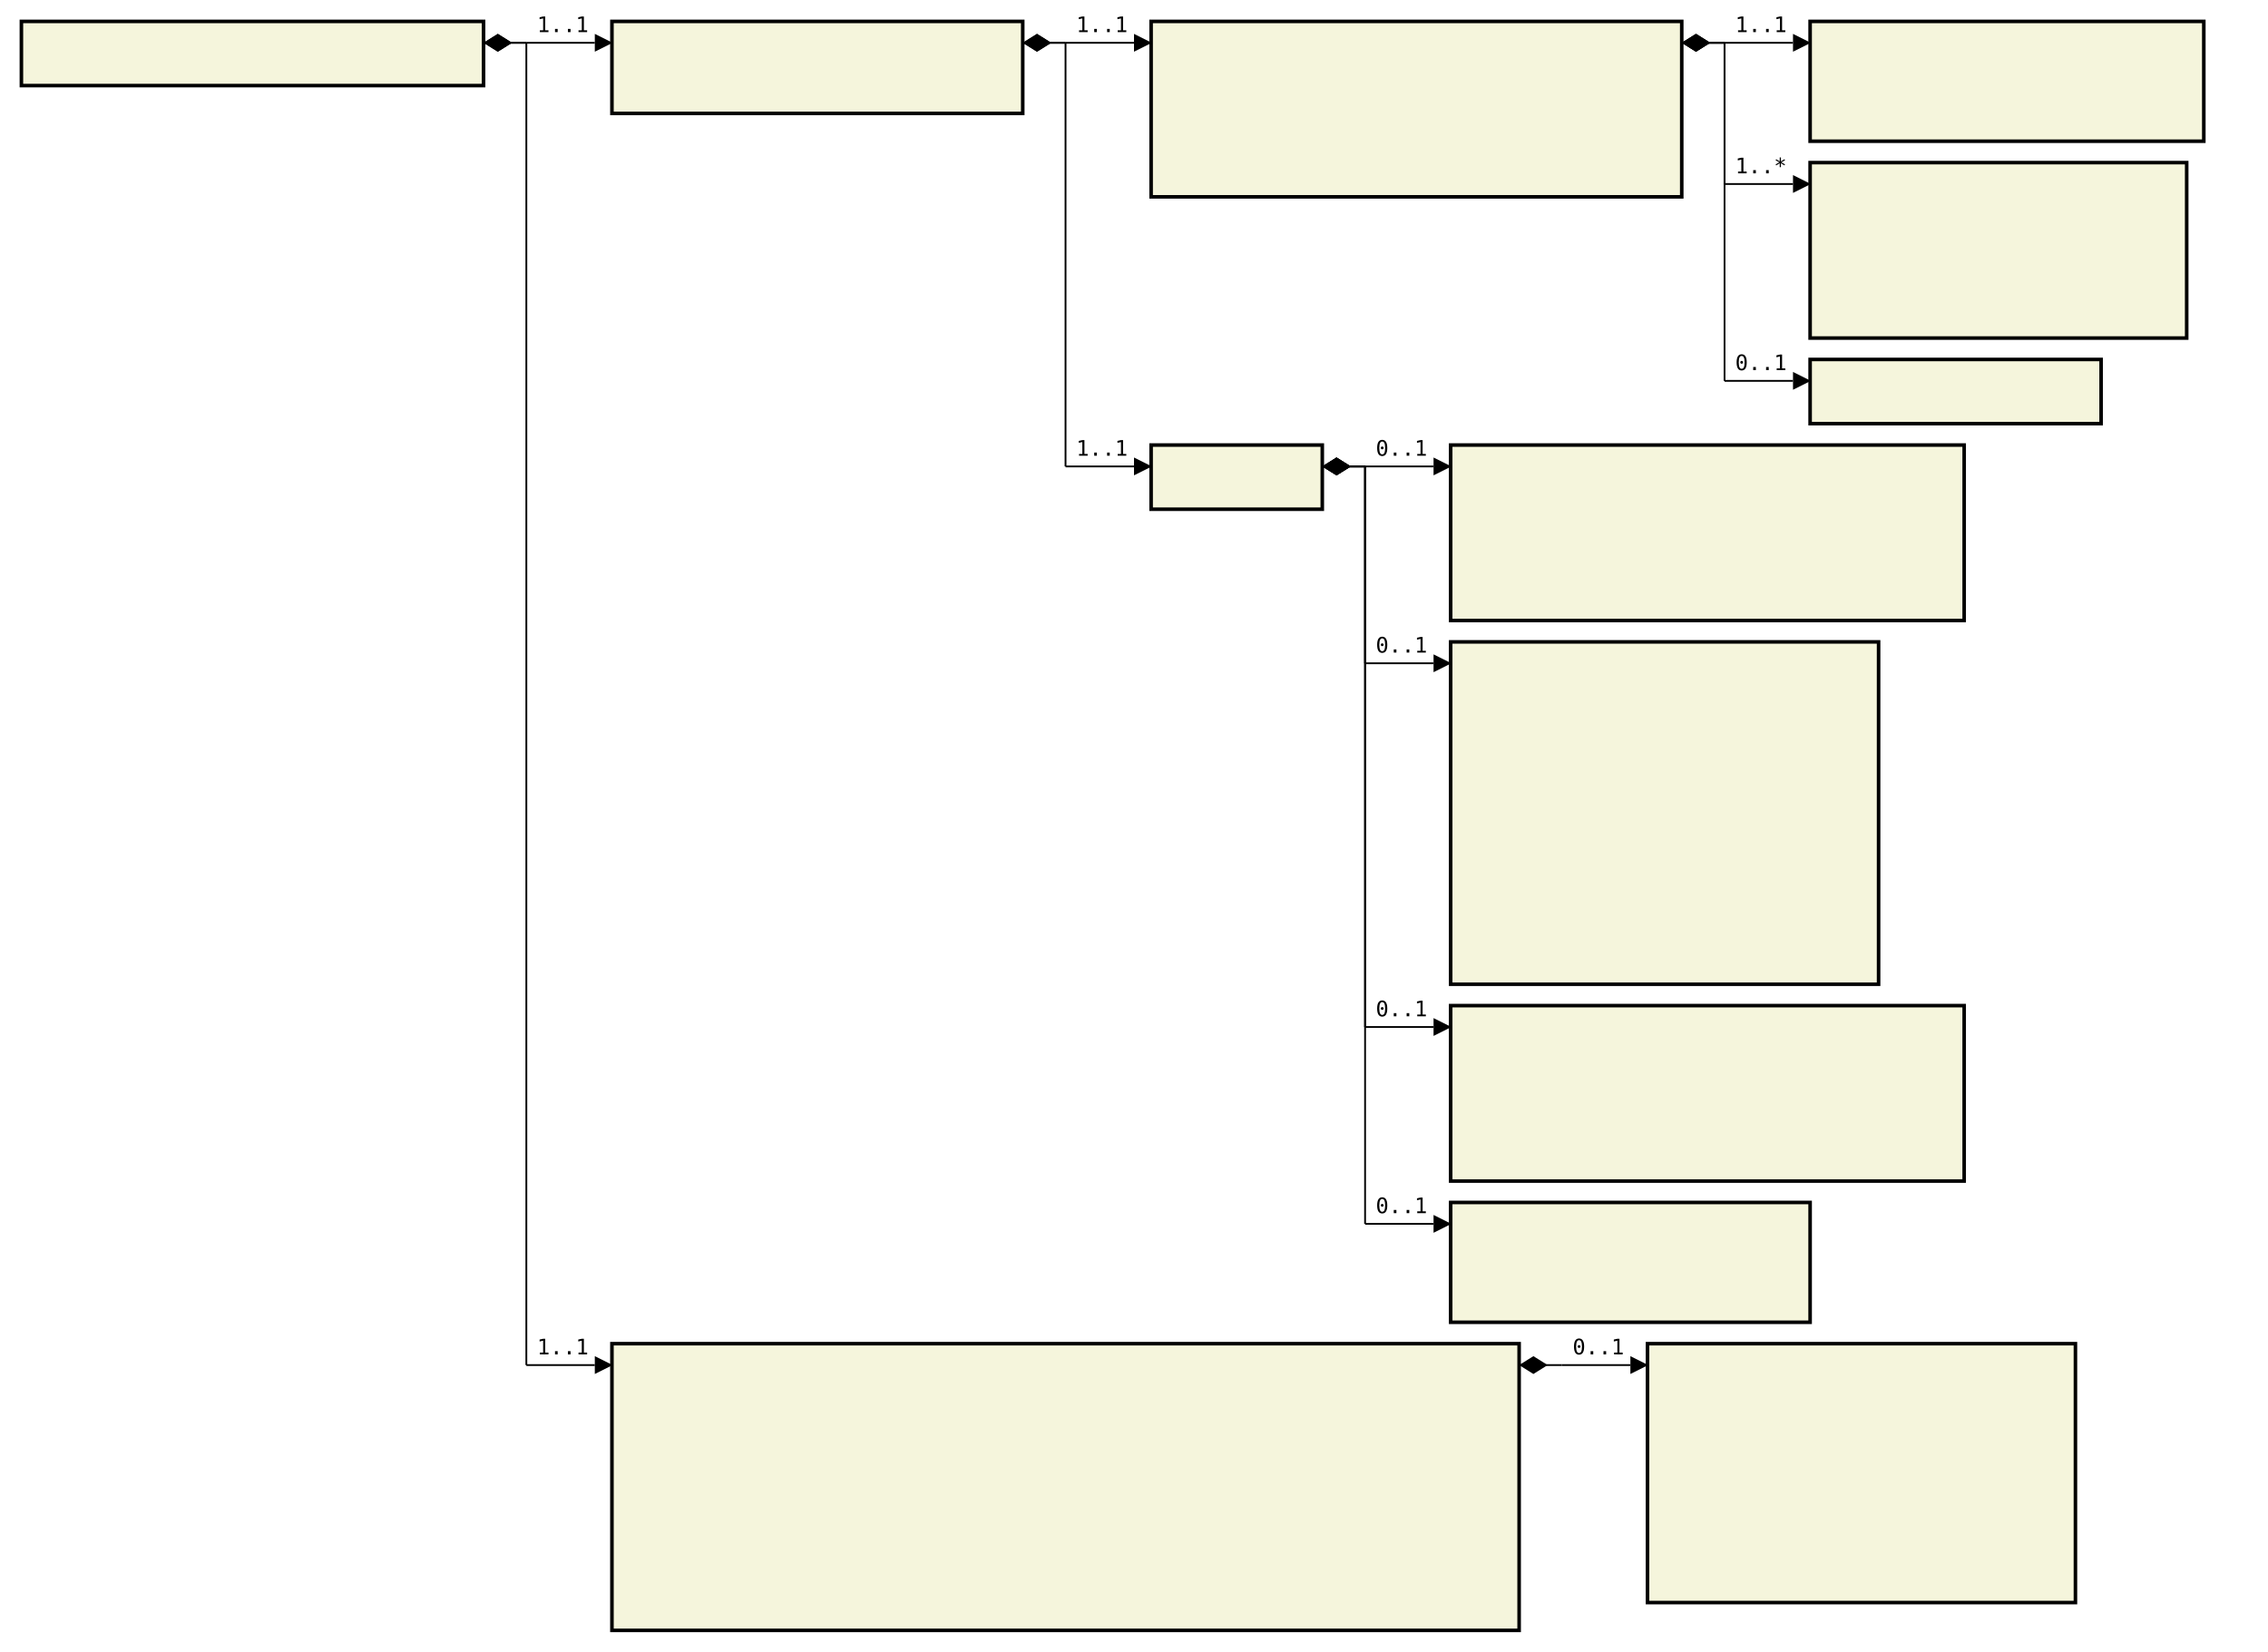
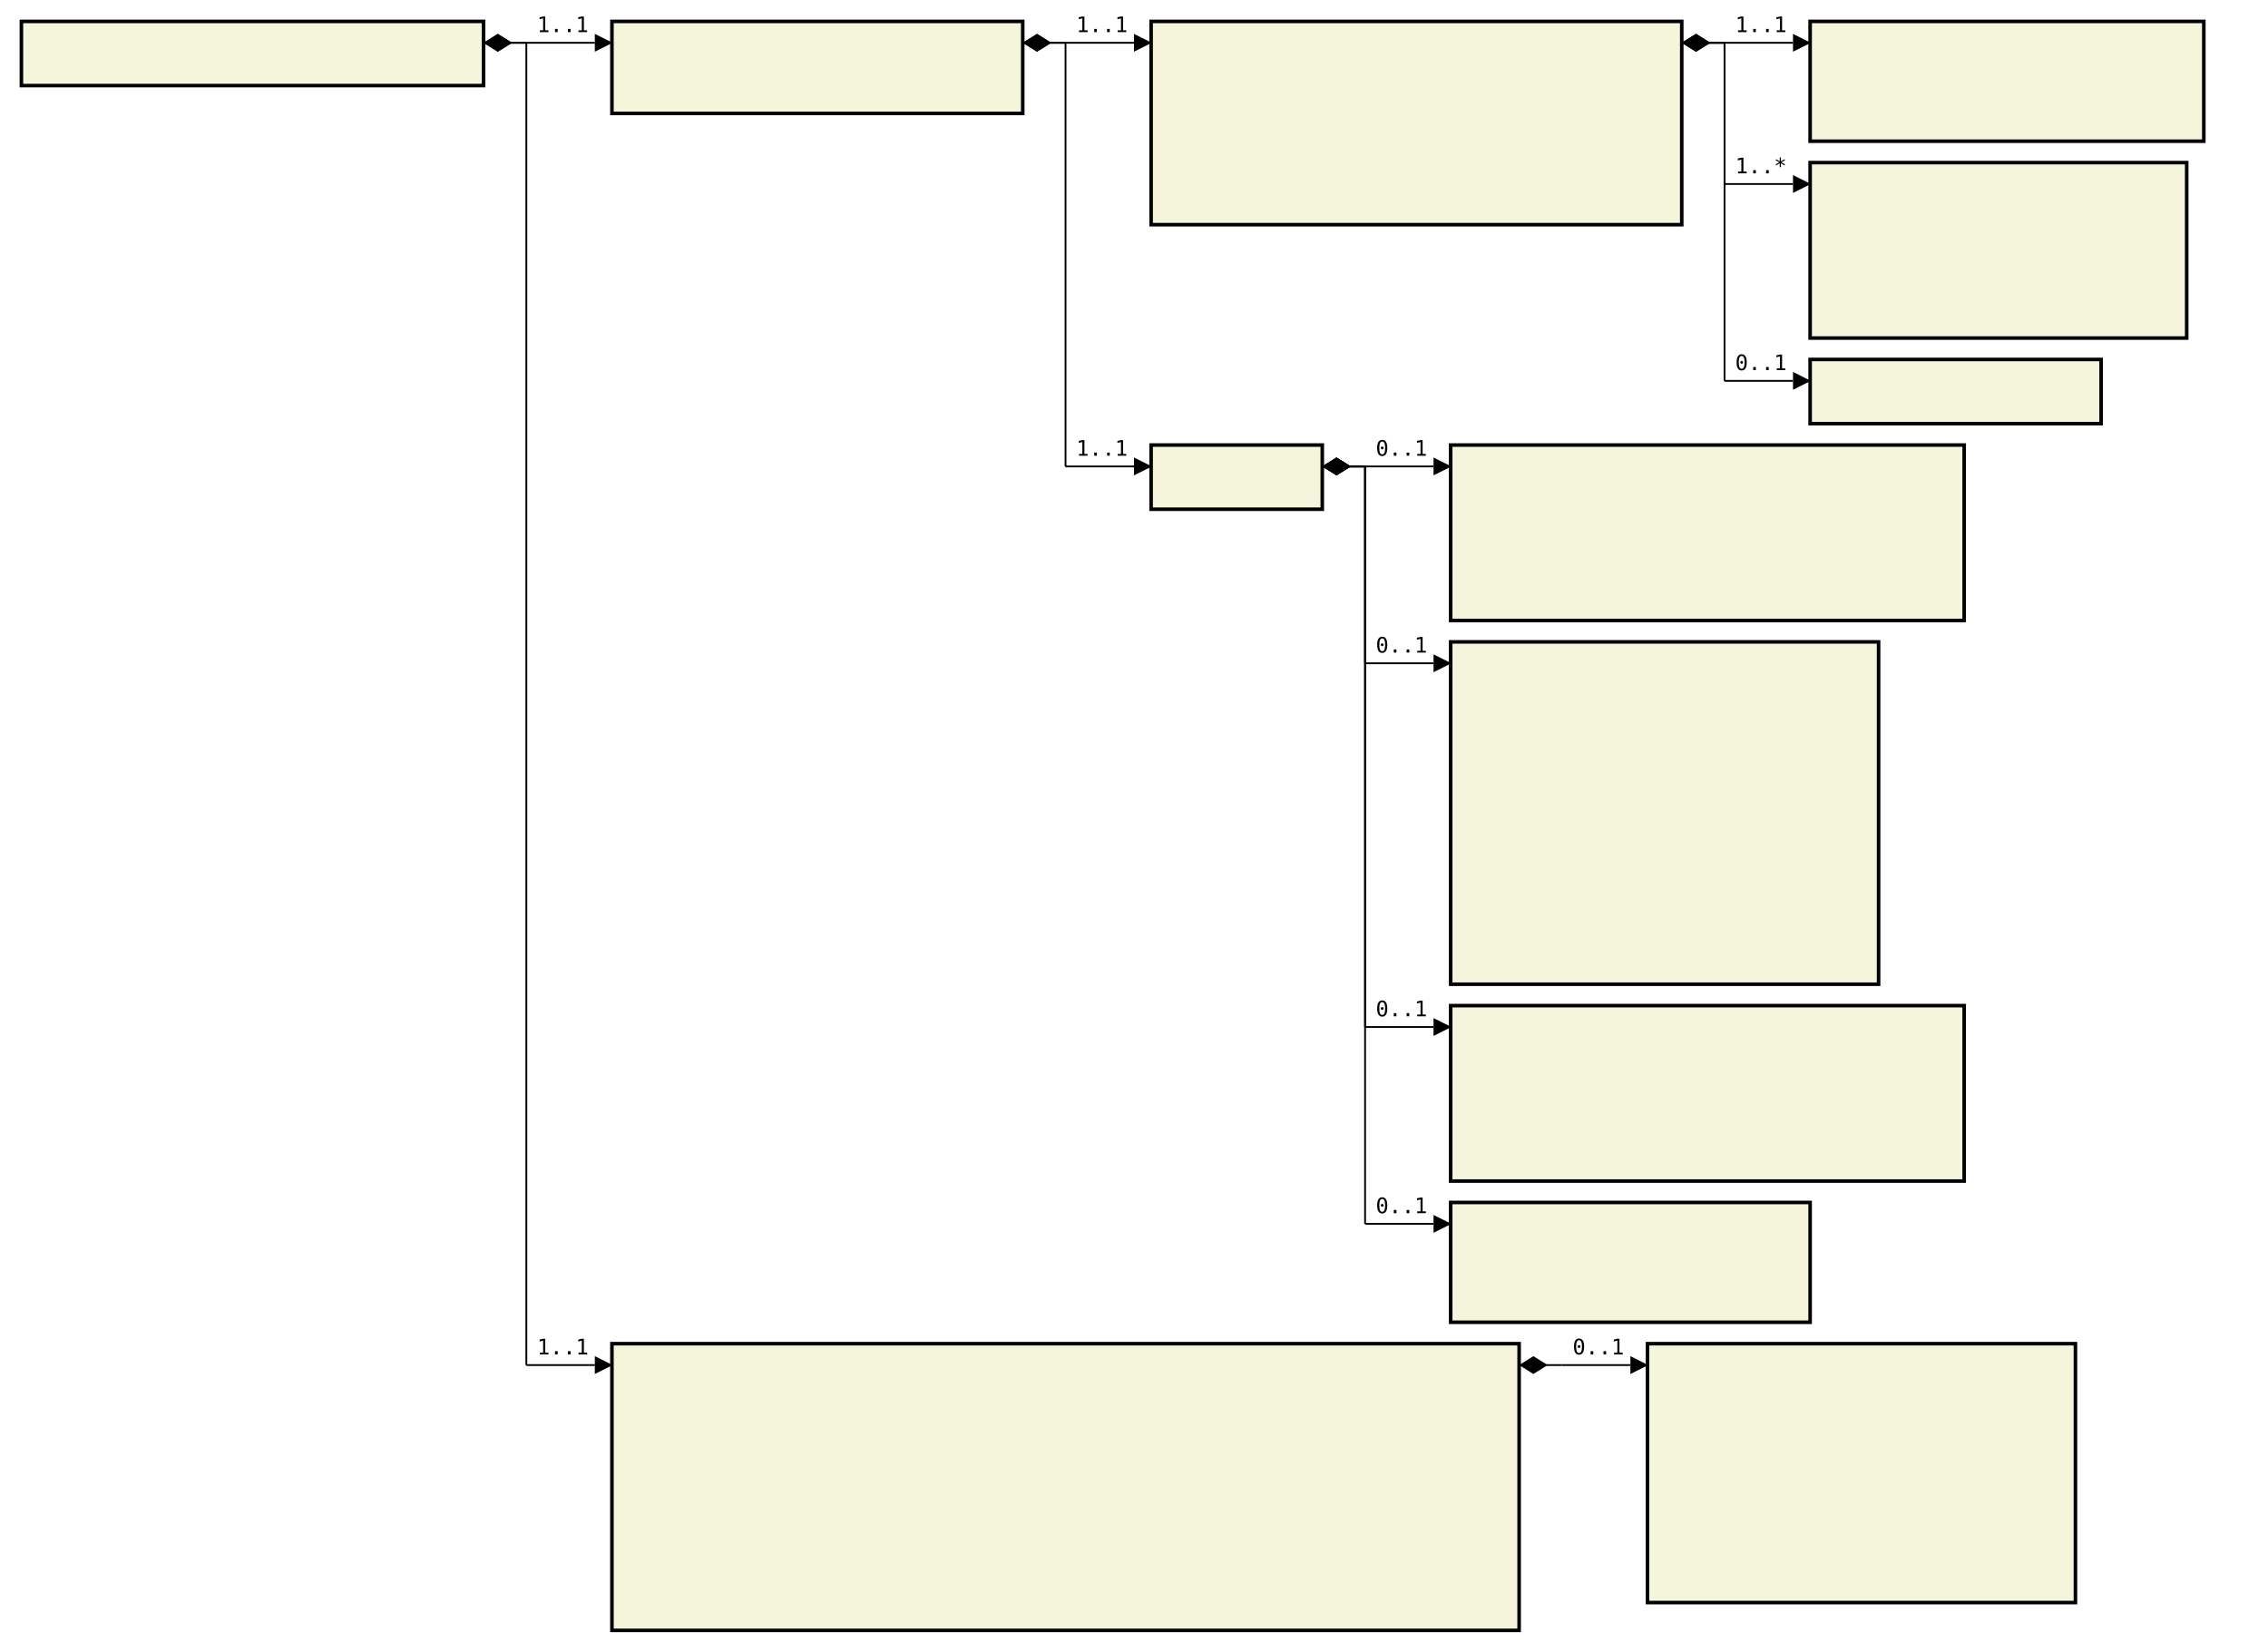
<svg xmlns="http://www.w3.org/2000/svg" font-family="monospace" width="106em" height="77.2em" style="background-color:white">
  <defs>
    <marker id="Triangle" viewBox="0 0 10 10" refX="0" refY="5" markerUnits="strokeWidth" markerWidth="15" markerHeight="10" orient="auto">
      <path d="M 0 0 L 10 5 L 0 10 z" />
    </marker>
    <marker id="Diamond" viewBox="0 0 16 10" refX="0" refY="5" markerUnits="strokeWidth" markerWidth="20" markerHeight="10" orient="auto">
      <path d="M 0 5 L 8 10 L 16 5 L 8 0 z" />
    </marker>
  </defs>
  <rect x="1em" y="1em" width="21.6em" height="3em" fill="beige" stroke="black" stroke-width="2" />
  <text style="font-weight:bold" text-anchor="middle" x="11.8em" y="2.3em" fill="black">
</text>
  <rect x="28.6em" y="1em" width="19.2em" height="4.3em" fill="beige" stroke="black" stroke-width="2" />
  <text style="font-weight:bold" text-anchor="middle" x="38.2em" y="2.3em" fill="black">
</text>
  <text x="29.6em" y="4.3em" fill="darkslateblue">
</text>
-   <rect x="53.8em" y="1em" width="24.8em" height="8.2em" fill="beige" stroke="black" stroke-width="2" />
+   <rect x="53.8em" y="1em" width="24.8em" height="9.5em" fill="beige" stroke="black" stroke-width="2" />
  <text style="font-weight:bold" text-anchor="middle" x="66.2em" y="2.3em" fill="black">
</text>
  <text x="54.8em" y="4.3em" fill="darkslateblue">
</text>
  <text x="54.8em" y="5.6em" fill="darkslateblue">
</text>
  <text x="54.8em" y="6.9em" fill="darkslateblue">
</text>
  <text x="54.8em" y="8.2em" fill="darkslateblue">
+ </text>
+   <text x="54.8em" y="9.5em" fill="darkslateblue">
</text>
  <rect x="84.6em" y="1em" width="18.4em" height="5.6em" fill="beige" stroke="black" stroke-width="2" />
  <text style="font-weight:bold" text-anchor="middle" x="93.8em" y="2.3em" fill="black">
</text>
  <text x="85.6em" y="4.3em" fill="darkslateblue">
</text>
  <text x="85.6em" y="5.6em" fill="darkslateblue">
</text>
  <rect x="84.6em" y="7.6em" width="17.6em" height="8.2em" fill="beige" stroke="black" stroke-width="2" />
  <text style="font-weight:bold" text-anchor="middle" x="93.4em" y="8.9em" fill="black">
</text>
  <text x="85.6em" y="10.9em" fill="darkslateblue">
</text>
  <text x="85.6em" y="12.2em" fill="darkslateblue">
</text>
  <text x="85.6em" y="13.5em" fill="darkslateblue">
</text>
  <text x="85.6em" y="14.8em" fill="darkslateblue">
</text>
  <rect x="84.6em" y="16.8em" width="13.6em" height="3em" fill="beige" stroke="black" stroke-width="2" />
  <text style="font-weight:bold" text-anchor="middle" x="91.4em" y="18.1em" fill="black">
</text>
  <rect x="53.8em" y="20.8em" width="8em" height="3em" fill="beige" stroke="black" stroke-width="2" />
  <text style="font-weight:bold" text-anchor="middle" x="57.8em" y="22.1em" fill="black">
</text>
  <rect x="67.8em" y="20.8em" width="24em" height="8.2em" fill="beige" stroke="black" stroke-width="2" />
  <text style="font-weight:bold" text-anchor="middle" x="79.8em" y="22.1em" fill="black">
</text>
  <text x="68.8em" y="24.1em" fill="darkslateblue">
</text>
  <text x="68.8em" y="25.4em" fill="darkslateblue">
</text>
  <text x="68.8em" y="26.7em" fill="darkslateblue">
</text>
  <text x="68.8em" y="28em" fill="darkslateblue">
</text>
  <rect x="67.8em" y="30em" width="20em" height="16em" fill="beige" stroke="black" stroke-width="2" />
  <text style="font-weight:bold" text-anchor="middle" x="77.8em" y="31.3em" fill="black">
</text>
  <text x="68.8em" y="33.3em" fill="darkslateblue">
</text>
  <text x="68.8em" y="34.6em" fill="darkslateblue">
</text>
  <text x="68.8em" y="35.9em" fill="darkslateblue">
</text>
  <text x="68.8em" y="37.2em" fill="darkslateblue">
</text>
  <text x="68.8em" y="38.5em" fill="darkslateblue">
</text>
  <text x="68.8em" y="39.8em" fill="darkslateblue">
</text>
  <text x="68.8em" y="41.1em" fill="darkslateblue">
</text>
  <text x="68.8em" y="42.4em" fill="darkslateblue">
</text>
  <text x="68.8em" y="43.7em" fill="darkslateblue">
</text>
  <text x="68.8em" y="45em" fill="darkslateblue">
</text>
  <rect x="67.8em" y="47em" width="24em" height="8.2em" fill="beige" stroke="black" stroke-width="2" />
  <text style="font-weight:bold" text-anchor="middle" x="79.8em" y="48.3em" fill="black">
</text>
  <text x="68.8em" y="50.3em" fill="darkslateblue">
</text>
  <text x="68.8em" y="51.6em" fill="darkslateblue">
</text>
  <text x="68.8em" y="52.9em" fill="darkslateblue">
</text>
  <text x="68.8em" y="54.2em" fill="darkslateblue">
</text>
  <rect x="67.8em" y="56.2em" width="16.8em" height="5.6em" fill="beige" stroke="black" stroke-width="2" />
  <text style="font-weight:bold" text-anchor="middle" x="76.2em" y="57.5em" fill="black">
</text>
  <text x="68.8em" y="59.5em" fill="darkslateblue">
</text>
  <text x="68.8em" y="60.8em" fill="darkslateblue">
</text>
  <rect x="28.6em" y="62.8em" width="42.4em" height="13.4em" fill="beige" stroke="black" stroke-width="2" />
  <text style="font-weight:bold" text-anchor="middle" x="49.8em" y="64.1em" fill="black">
</text>
  <text x="29.6em" y="66.1em" fill="darkslateblue">
</text>
  <text x="29.6em" y="67.4em" fill="darkslateblue">
</text>
  <text x="29.6em" y="68.7em" fill="darkslateblue">
</text>
  <text x="29.6em" y="70em" fill="darkslateblue">
</text>
  <text x="29.6em" y="71.3em" fill="darkslateblue">
</text>
  <text x="29.6em" y="72.6em" fill="darkslateblue">
</text>
  <text x="29.6em" y="73.9em" fill="darkslateblue">
</text>
  <text x="29.6em" y="75.2em" fill="darkslateblue">
</text>
  <rect x="77em" y="62.8em" width="20em" height="12.1em" fill="beige" stroke="black" stroke-width="2" />
  <text style="font-weight:bold" text-anchor="middle" x="87em" y="64.1em" fill="black">
</text>
  <text x="78em" y="66.1em" fill="darkslateblue">
</text>
  <text x="78em" y="67.4em" fill="darkslateblue">
</text>
  <text x="78em" y="68.7em" fill="darkslateblue">
</text>
  <text x="78em" y="70em" fill="darkslateblue">
</text>
  <text x="78em" y="71.3em" fill="darkslateblue">
</text>
  <text x="78em" y="72.6em" fill="darkslateblue">
</text>
  <text x="78em" y="73.9em" fill="darkslateblue">
</text>
  <line x1="22.6em" y1="2em" x2="24.6em" y2="2em" stroke="black" marker-start="url(#Diamond)" />
  <line x1="24.6em" y1="2em" x2="24.6em" y2="2em" stroke="black" />
  <line x1="24.6em" y1="2em" x2="27.8em" y2="2em" stroke="black" marker-end="url(#Triangle)" />
  <text x="25.1em" y="1.5em">1..1</text>
  <line x1="47.8em" y1="2em" x2="49.8em" y2="2em" stroke="black" marker-start="url(#Diamond)" />
  <line x1="49.8em" y1="2em" x2="49.8em" y2="2em" stroke="black" />
  <line x1="49.8em" y1="2em" x2="53em" y2="2em" stroke="black" marker-end="url(#Triangle)" />
  <text x="50.3em" y="1.5em">1..1</text>
  <line x1="78.6em" y1="2em" x2="80.6em" y2="2em" stroke="black" marker-start="url(#Diamond)" />
  <line x1="80.6em" y1="2em" x2="80.6em" y2="2em" stroke="black" />
  <line x1="80.6em" y1="2em" x2="83.8em" y2="2em" stroke="black" marker-end="url(#Triangle)" />
  <text x="81.1em" y="1.5em">1..1</text>
  <line x1="78.6em" y1="2em" x2="80.6em" y2="2em" stroke="black" marker-start="url(#Diamond)" />
  <line x1="80.6em" y1="2em" x2="80.6em" y2="8.6em" stroke="black" />
  <line x1="80.6em" y1="8.6em" x2="83.8em" y2="8.6em" stroke="black" marker-end="url(#Triangle)" />
  <text x="81.1em" y="8.1em">1..*</text>
  <line x1="78.6em" y1="2em" x2="80.6em" y2="2em" stroke="black" marker-start="url(#Diamond)" />
  <line x1="80.6em" y1="2em" x2="80.6em" y2="17.8em" stroke="black" />
  <line x1="80.6em" y1="17.8em" x2="83.8em" y2="17.8em" stroke="black" marker-end="url(#Triangle)" />
  <text x="81.1em" y="17.3em">0..1</text>
  <line x1="47.8em" y1="2em" x2="49.8em" y2="2em" stroke="black" marker-start="url(#Diamond)" />
  <line x1="49.8em" y1="2em" x2="49.8em" y2="21.8em" stroke="black" />
  <line x1="49.8em" y1="21.8em" x2="53em" y2="21.8em" stroke="black" marker-end="url(#Triangle)" />
  <text x="50.3em" y="21.3em">1..1</text>
  <line x1="61.8em" y1="21.8em" x2="63.8em" y2="21.8em" stroke="black" marker-start="url(#Diamond)" />
  <line x1="63.8em" y1="21.8em" x2="63.8em" y2="21.8em" stroke="black" />
  <line x1="63.8em" y1="21.8em" x2="67em" y2="21.8em" stroke="black" marker-end="url(#Triangle)" />
  <text x="64.3em" y="21.3em">0..1</text>
  <line x1="61.8em" y1="21.8em" x2="63.8em" y2="21.8em" stroke="black" marker-start="url(#Diamond)" />
  <line x1="63.8em" y1="21.8em" x2="63.8em" y2="31em" stroke="black" />
  <line x1="63.8em" y1="31em" x2="67em" y2="31em" stroke="black" marker-end="url(#Triangle)" />
  <text x="64.3em" y="30.5em">0..1</text>
  <line x1="61.8em" y1="21.8em" x2="63.8em" y2="21.8em" stroke="black" marker-start="url(#Diamond)" />
  <line x1="63.8em" y1="21.8em" x2="63.8em" y2="48em" stroke="black" />
  <line x1="63.8em" y1="48em" x2="67em" y2="48em" stroke="black" marker-end="url(#Triangle)" />
  <text x="64.3em" y="47.5em">0..1</text>
  <line x1="61.8em" y1="21.8em" x2="63.8em" y2="21.8em" stroke="black" marker-start="url(#Diamond)" />
  <line x1="63.8em" y1="21.8em" x2="63.8em" y2="57.2em" stroke="black" />
  <line x1="63.8em" y1="57.2em" x2="67em" y2="57.2em" stroke="black" marker-end="url(#Triangle)" />
  <text x="64.3em" y="56.7em">0..1</text>
  <line x1="22.6em" y1="2em" x2="24.6em" y2="2em" stroke="black" marker-start="url(#Diamond)" />
  <line x1="24.6em" y1="2em" x2="24.6em" y2="63.8em" stroke="black" />
  <line x1="24.6em" y1="63.8em" x2="27.8em" y2="63.8em" stroke="black" marker-end="url(#Triangle)" />
  <text x="25.1em" y="63.3em">1..1</text>
  <line x1="71em" y1="63.8em" x2="73em" y2="63.8em" stroke="black" marker-start="url(#Diamond)" />
  <line x1="73em" y1="63.8em" x2="73em" y2="63.8em" stroke="black" />
  <line x1="73em" y1="63.8em" x2="76.2em" y2="63.8em" stroke="black" marker-end="url(#Triangle)" />
  <text x="73.5em" y="63.3em">0..1</text>
</svg>
